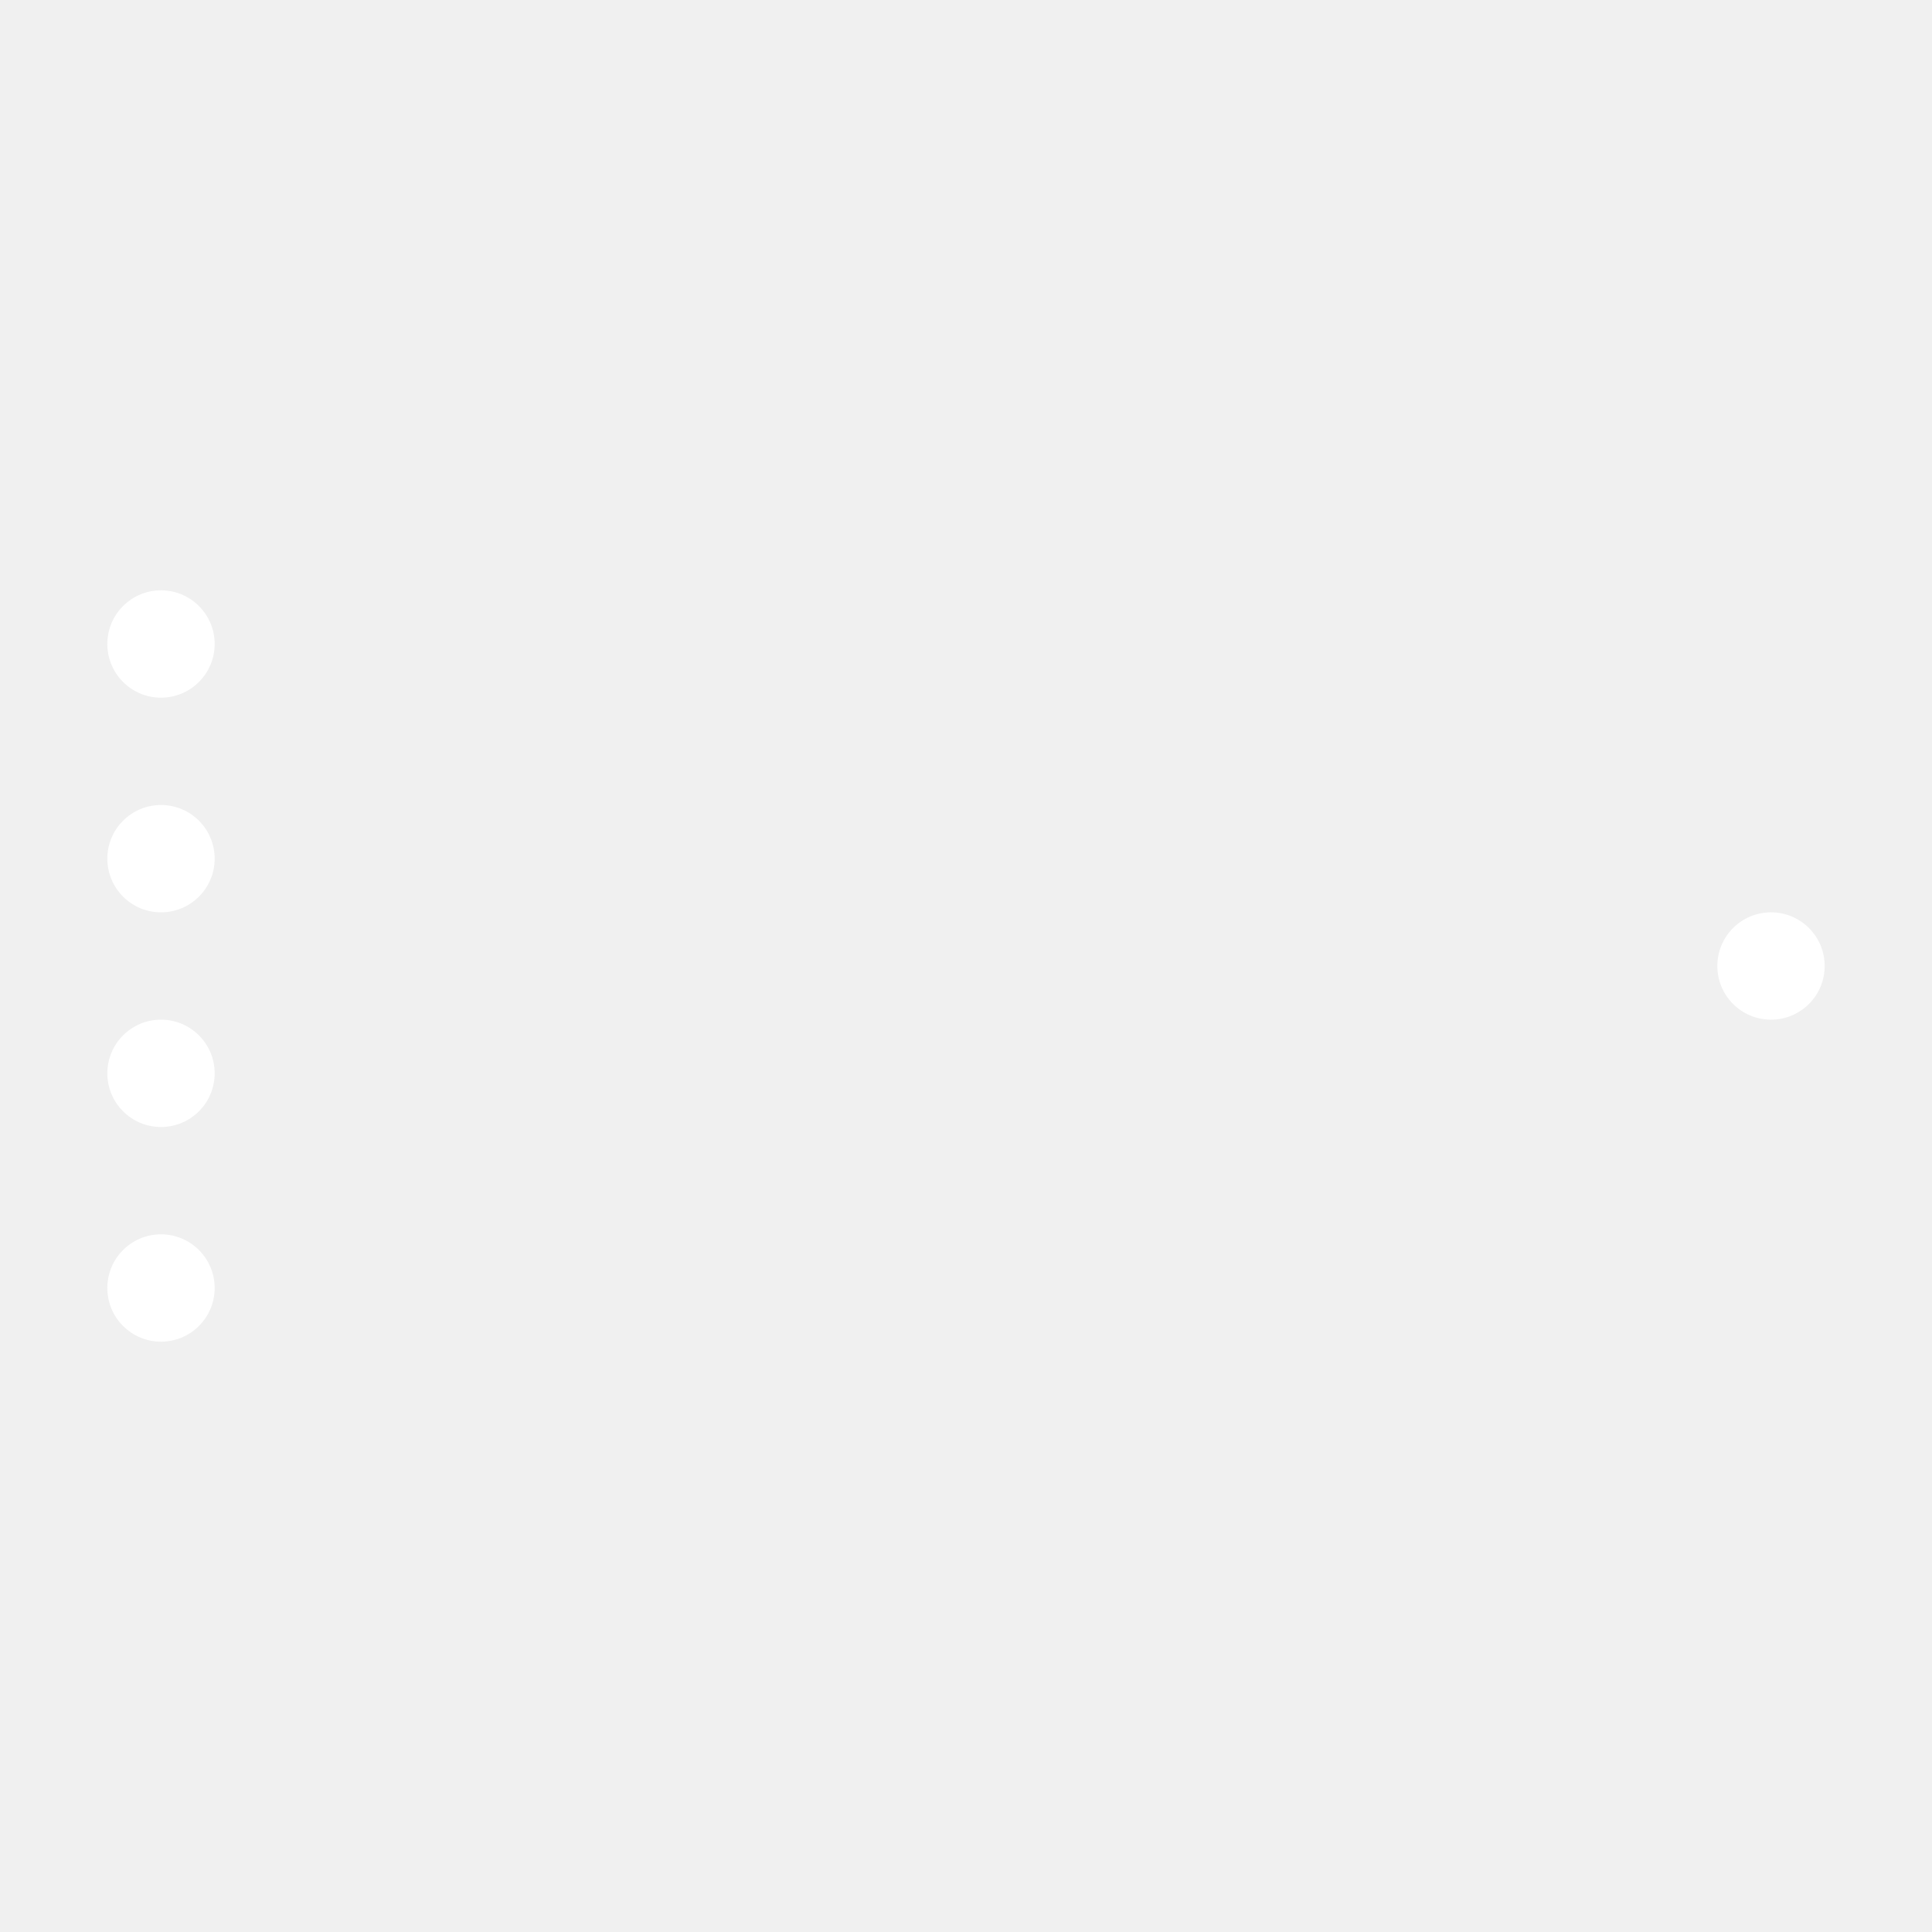
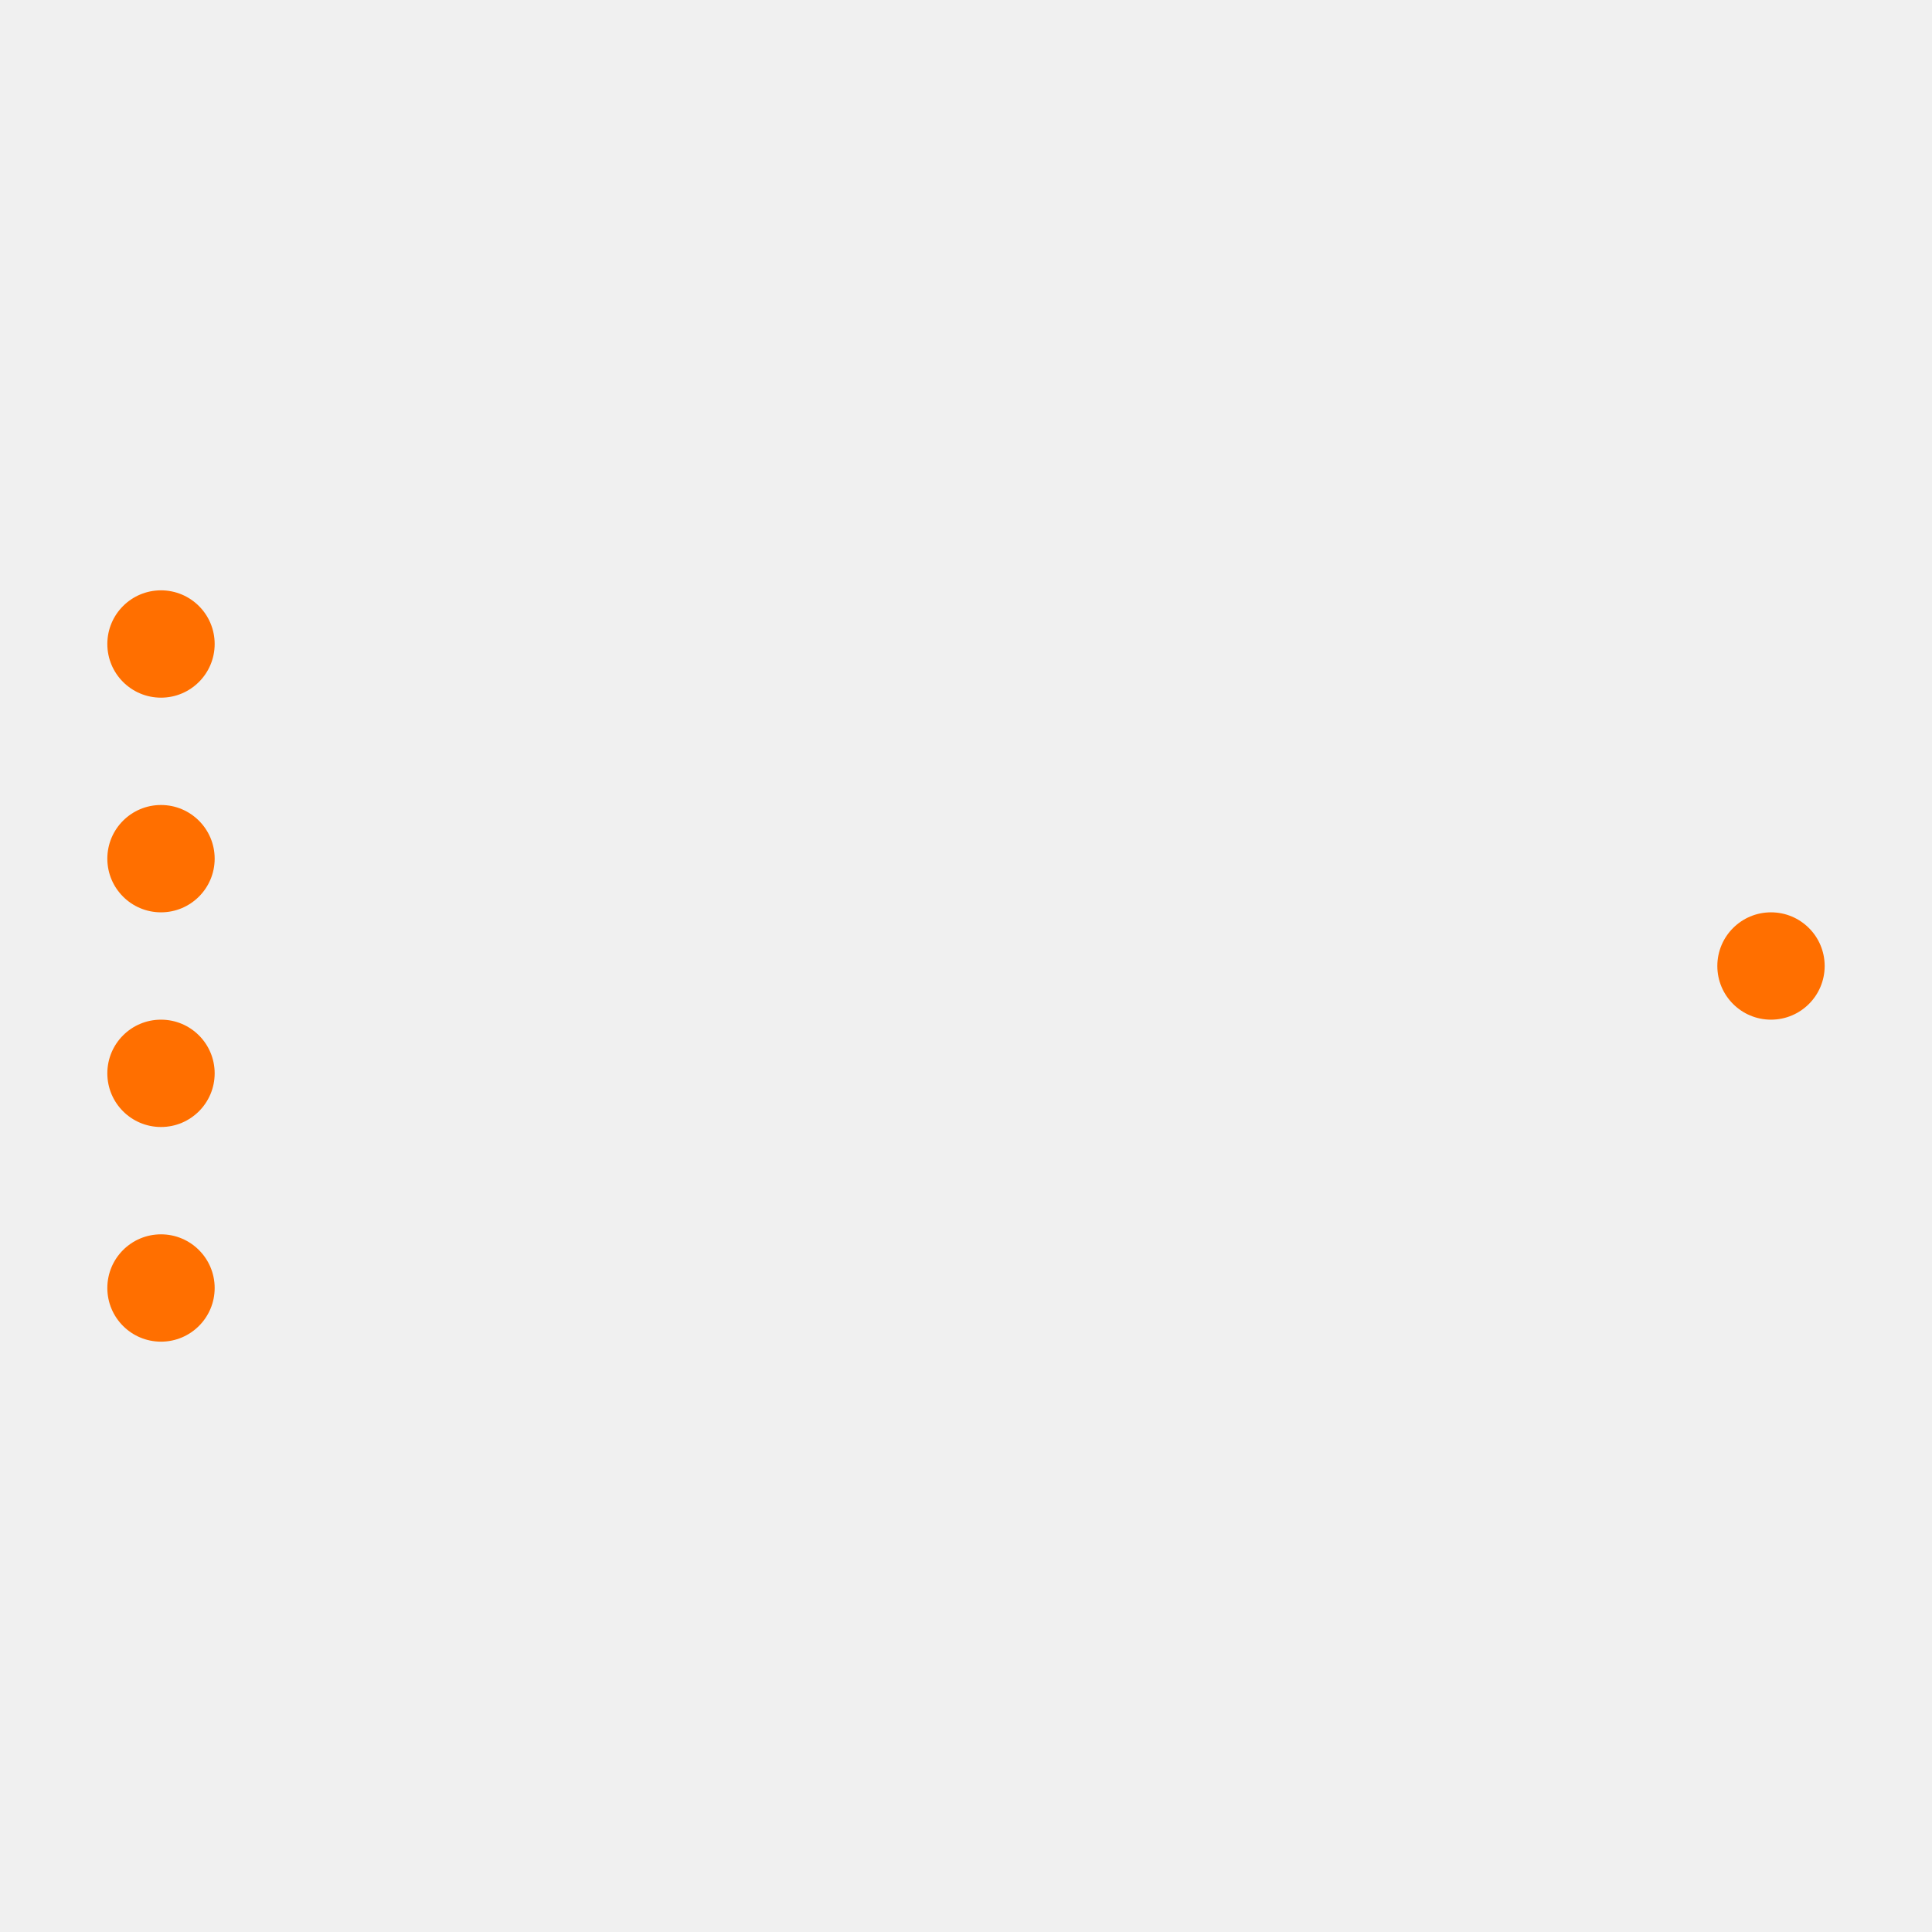
- <svg xmlns="http://www.w3.org/2000/svg" width="144" height="144" viewBox="0 0 72 72" fill="#FFFFFF">
+ <svg xmlns="http://www.w3.org/2000/svg" width="144" height="144" viewBox="0 0 72 72" fill="#FF6F00">
  <circle cx="6" cy="24" r="2" />
  <circle cx="6" cy="32" r="2" />
  <circle cx="6" cy="40" r="2" />
  <circle cx="6" cy="48" r="2" />
  <circle cx="66" cy="36" r="2" />
</svg>
